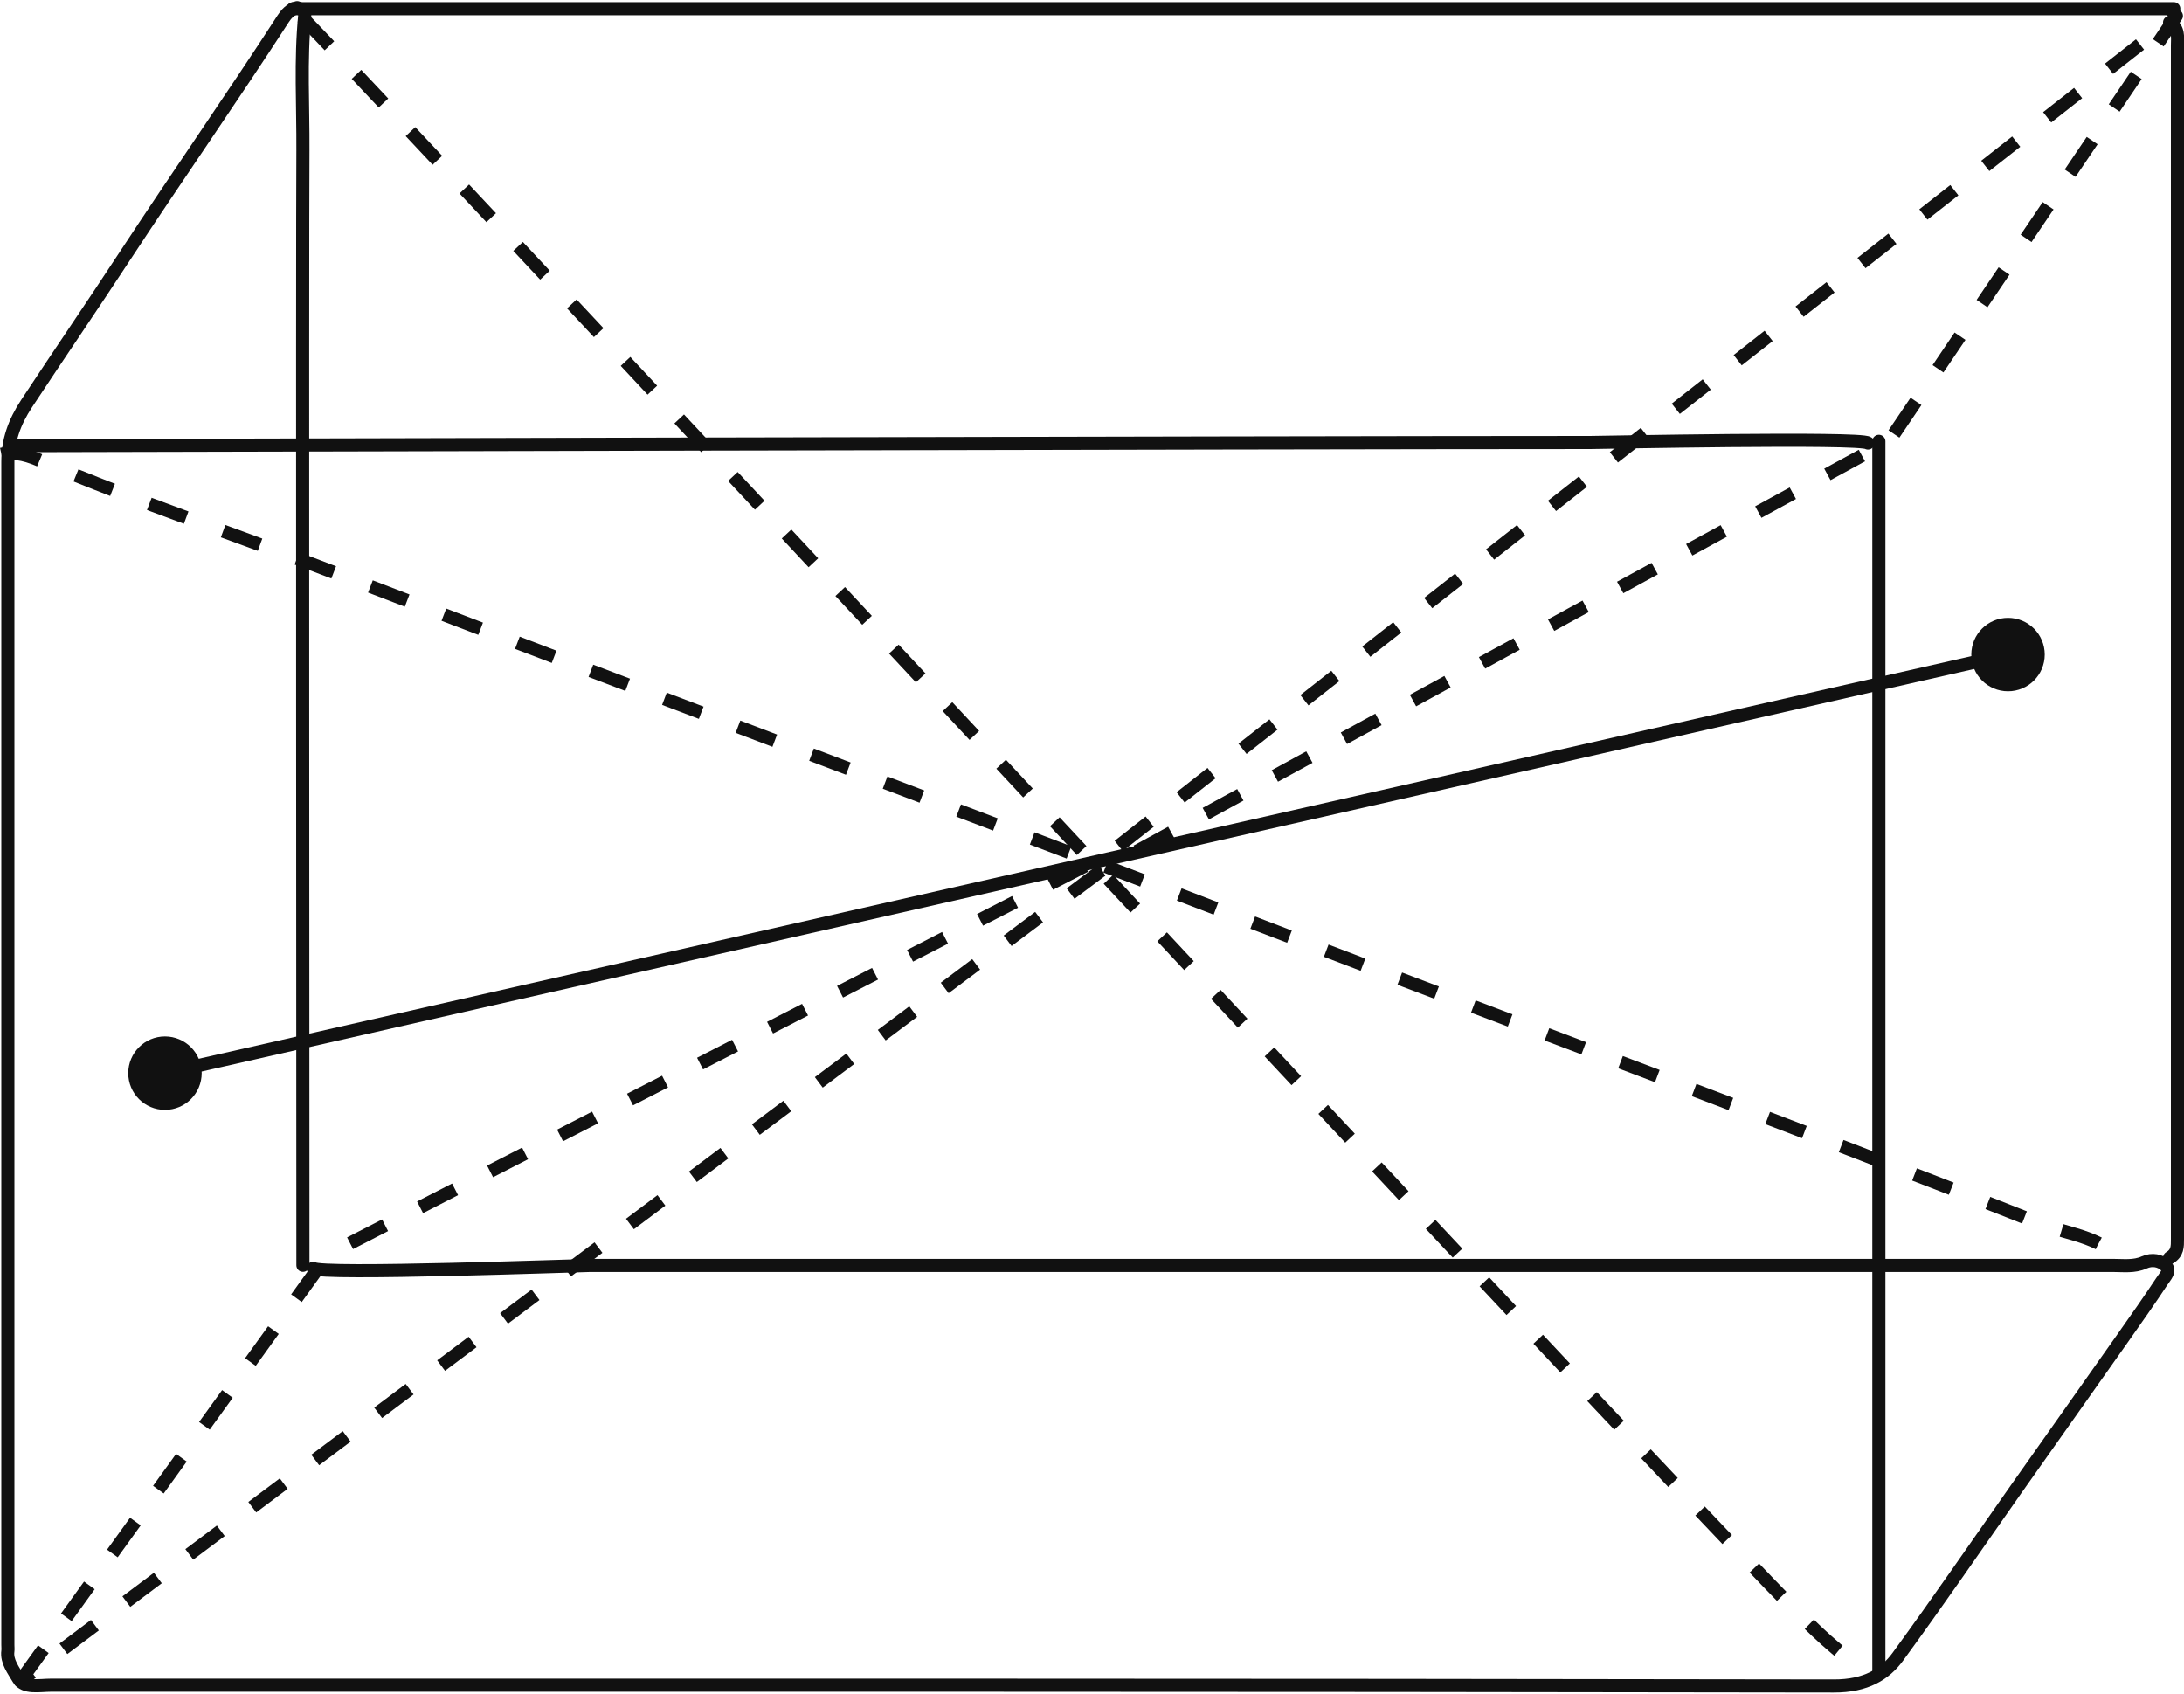
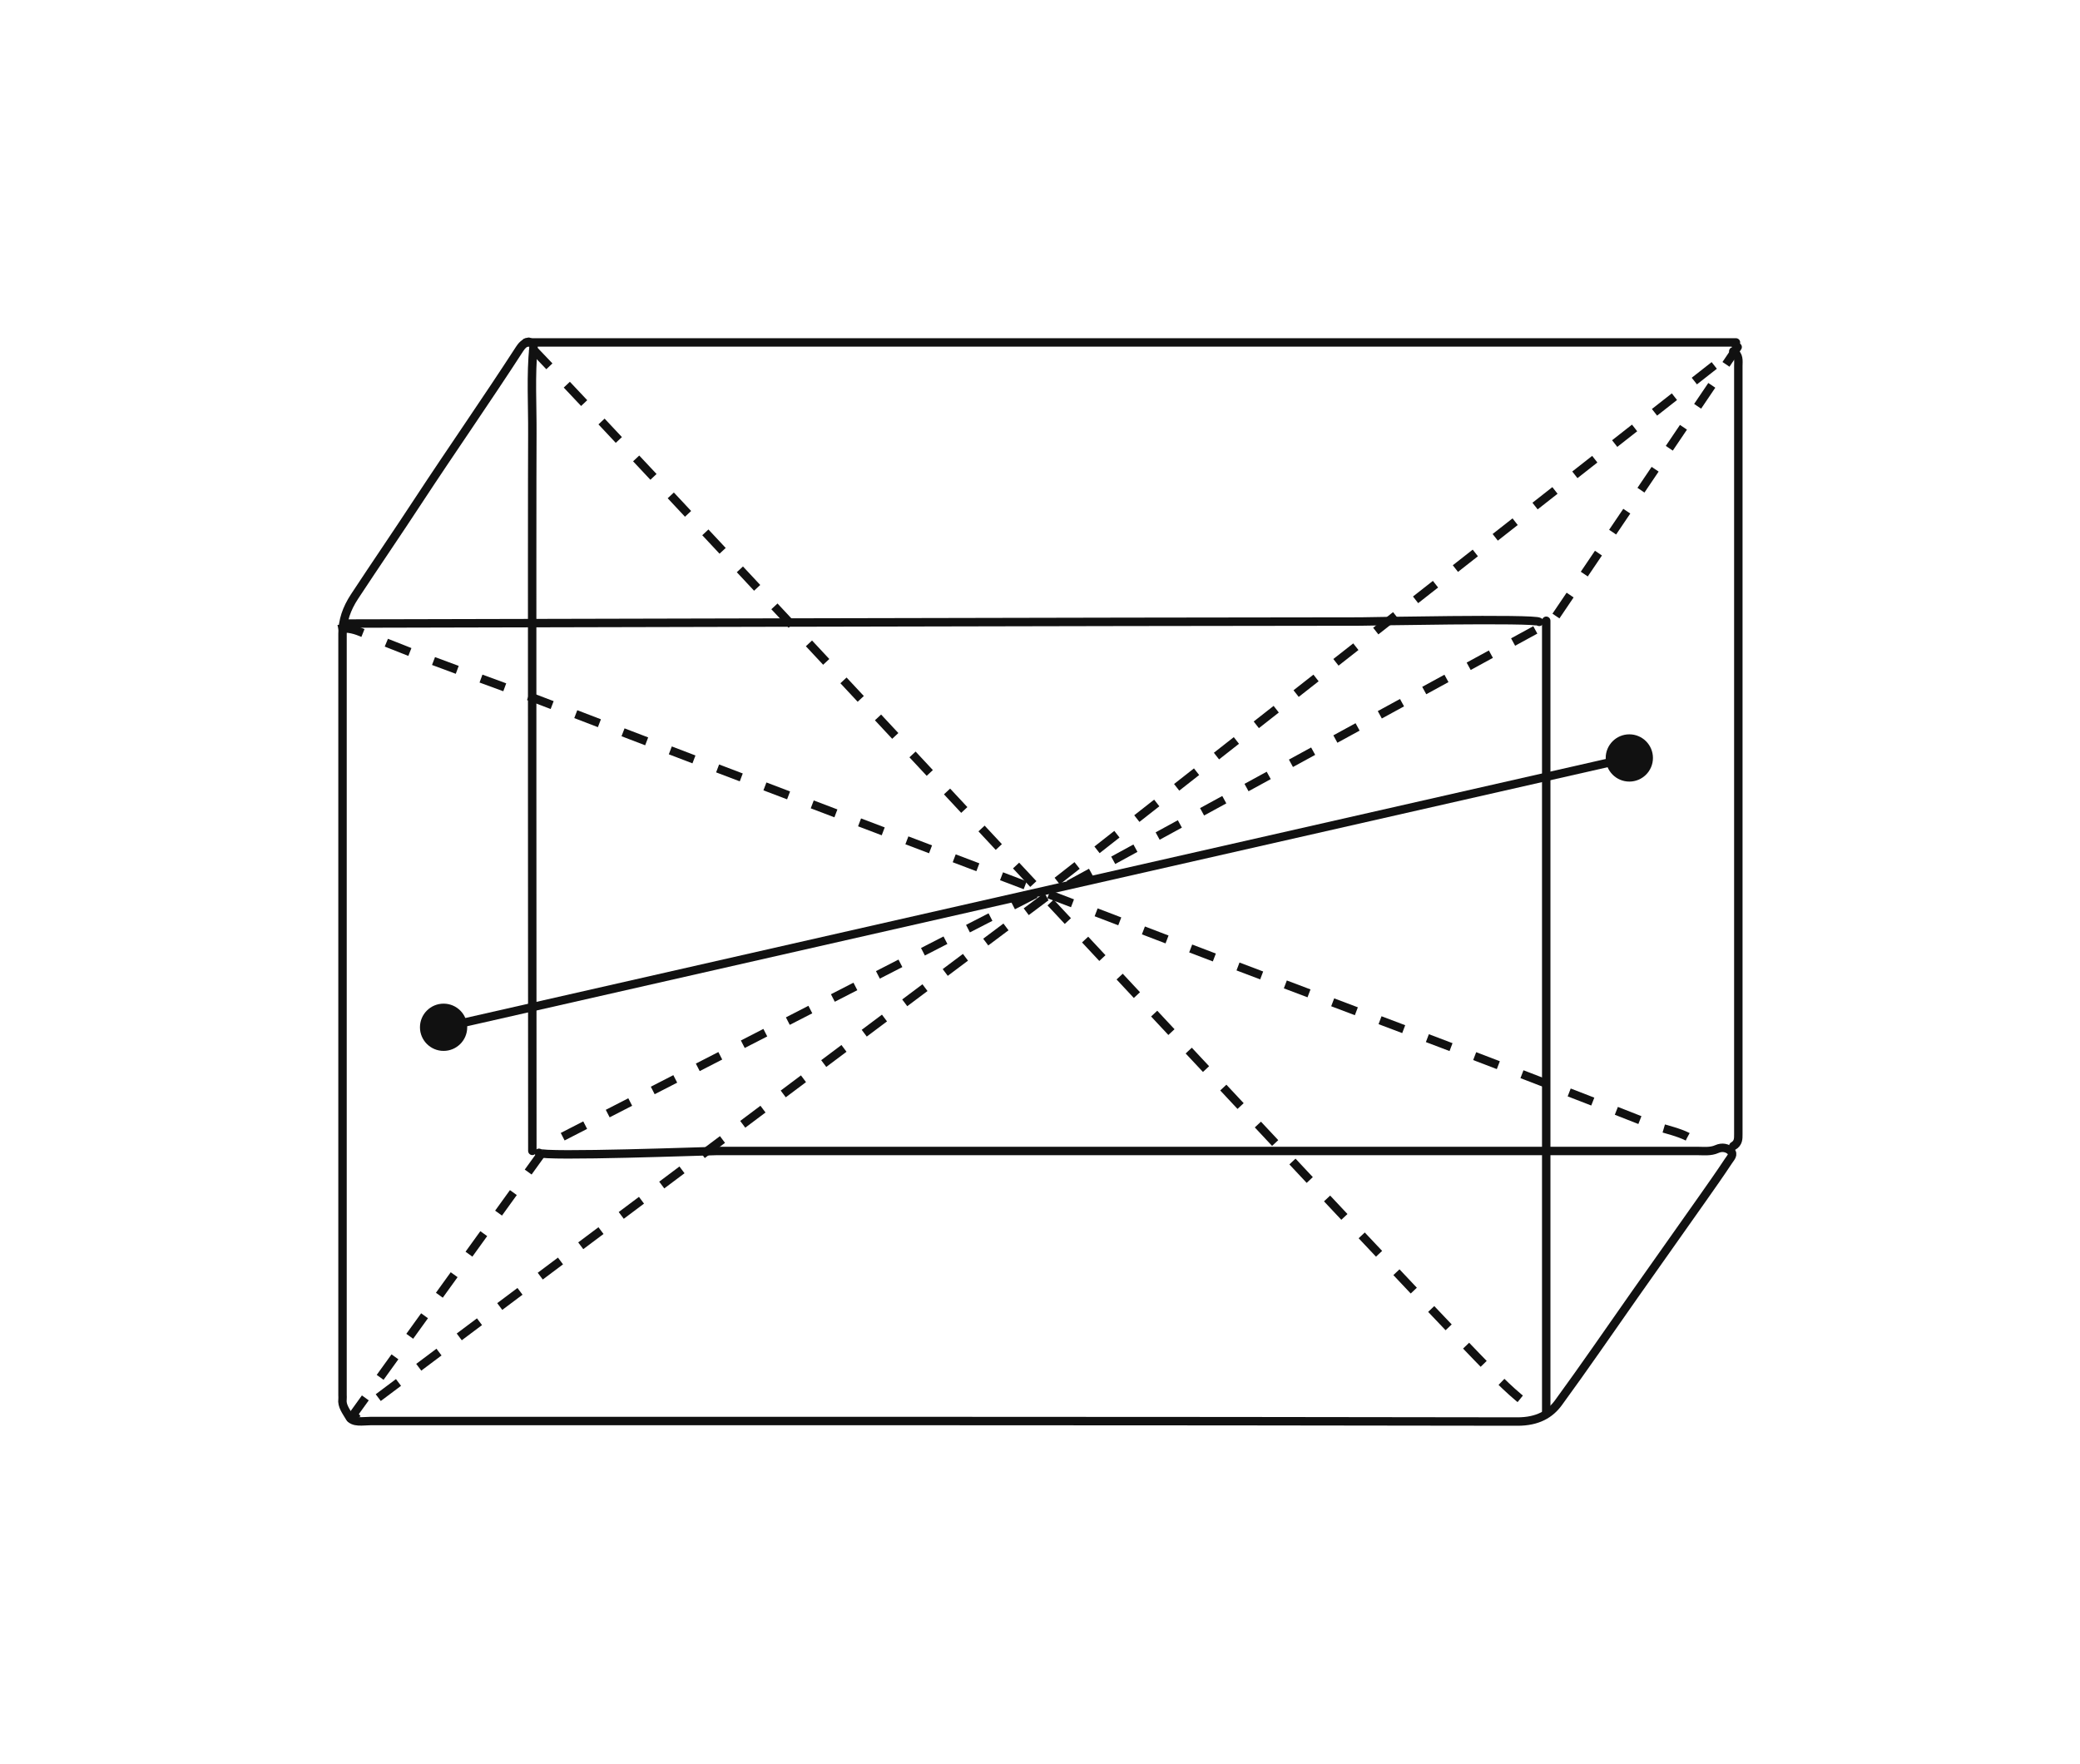
- <svg xmlns="http://www.w3.org/2000/svg" width="276" height="214" viewBox="0 0 166.55 128.97" fill="none">
+ <svg xmlns="http://www.w3.org/2000/svg" width="420" height="356" viewBox="-40 -40 246.55 208.97" fill="none">
  <style>
    .m{stroke-dasharray:3 3;animation:march .55s linear infinite}
    @keyframes march{to{stroke-dashoffset:-6}}
  </style>
  <path d="M143.43 96.41H161.12C161.92 96.41 162.75 96.53 163.52 96.18C164.12 95.91 164.75 96.04 165.14 96.42C165.56 96.82 165.14 97.2 164.88 97.6C163.91 99.07 162.88 100.53 161.86 101.98C159.15 105.81 156.46 109.64 153.75 113.47C150.75 117.74 147.81 122.03 144.72 126.26C143.76 127.57 142.3 128.49 139.84 128.48C94.52 128.4 49.22 128.42 3.9 128.42C3.02 128.42 1.85 128.68 1.41 127.93C1.04 127.29 0.49 126.61 0.6 125.82C0.62 125.66 0.6 125.51 0.6 125.35V35.11C0.6 33.55 1.07 32.15 2.03 30.69C4.53 26.89 7.11 23.13 9.59 19.34C13.54 13.32 17.69 7.38 21.6 1.34C21.82 1.01 22.11 0.64 22.66 0.5C22.97 0.61 23.27 0.74 23.24 1.09C22.9 4.52 23.12 7.97 23.1 11.4C23.05 18.55 23.1 89.24 23.1 96.4" stroke="#111" stroke-linecap="round" stroke-linejoin="round" />
  <path class="m" d="M23.05 1.24C38.06 16.83 121.42 106.9 136.61 122.41C138.09 123.92 140.21 126.05 142.39 127.37" stroke="#111" stroke-miterlimit="10" />
  <path d="M23.88 96.63C24.35 97.15 44.33 96.41 45.01 96.41H142.77" stroke="#111" stroke-linecap="round" stroke-linejoin="round" />
  <path d="M142.45 33.7C141.97 33.25 121.93 33.66 121.24 33.66C99.36 33.66 1.19 33.9 1.19 33.9" stroke="#111" stroke-linecap="round" stroke-linejoin="round" />
  <path class="m" d="M0.11 34.56C1.24 34.31 2.27 34.69 3.15 35.07C10.55 38.22 18.32 40.8 25.86 43.72C49.63 52.88 73.52 61.82 97.31 70.95C116.7 78.38 136.24 85.57 155.53 93.2C157.82 94.1 160.81 94.27 161.99 96.54" stroke="#111" stroke-miterlimit="10" />
  <path d="M143.28 33.57V127.37" stroke="#111" stroke-linecap="round" stroke-linejoin="round" />
  <path class="m" d="M1.55 128.11L25 95.59L83.7 65.46L84.54 65.03L165.97 1.13L144.1 33.5L83.93 66.34L1.55 128.11Z" stroke="#111" stroke-linejoin="round" />
  <path d="M12.58 81.75L153.13 49.83" stroke="#111" stroke-linecap="round" stroke-linejoin="round" />
  <path d="M165.45 1.63C166.19 2.1 166.05 2.76 166.05 3.39V94.43C166.05 94.95 166.07 95.47 165.45 95.83" stroke="#111" stroke-linecap="round" stroke-linejoin="round" />
  <path d="M22.35 0.58H165.77" stroke="#111" stroke-linecap="round" stroke-linejoin="round" />
  <circle cx="12.58" cy="81.75" r="2.8" fill="#111" />
  <circle cx="153.13" cy="49.83" r="2.8" fill="#111" />
</svg>
